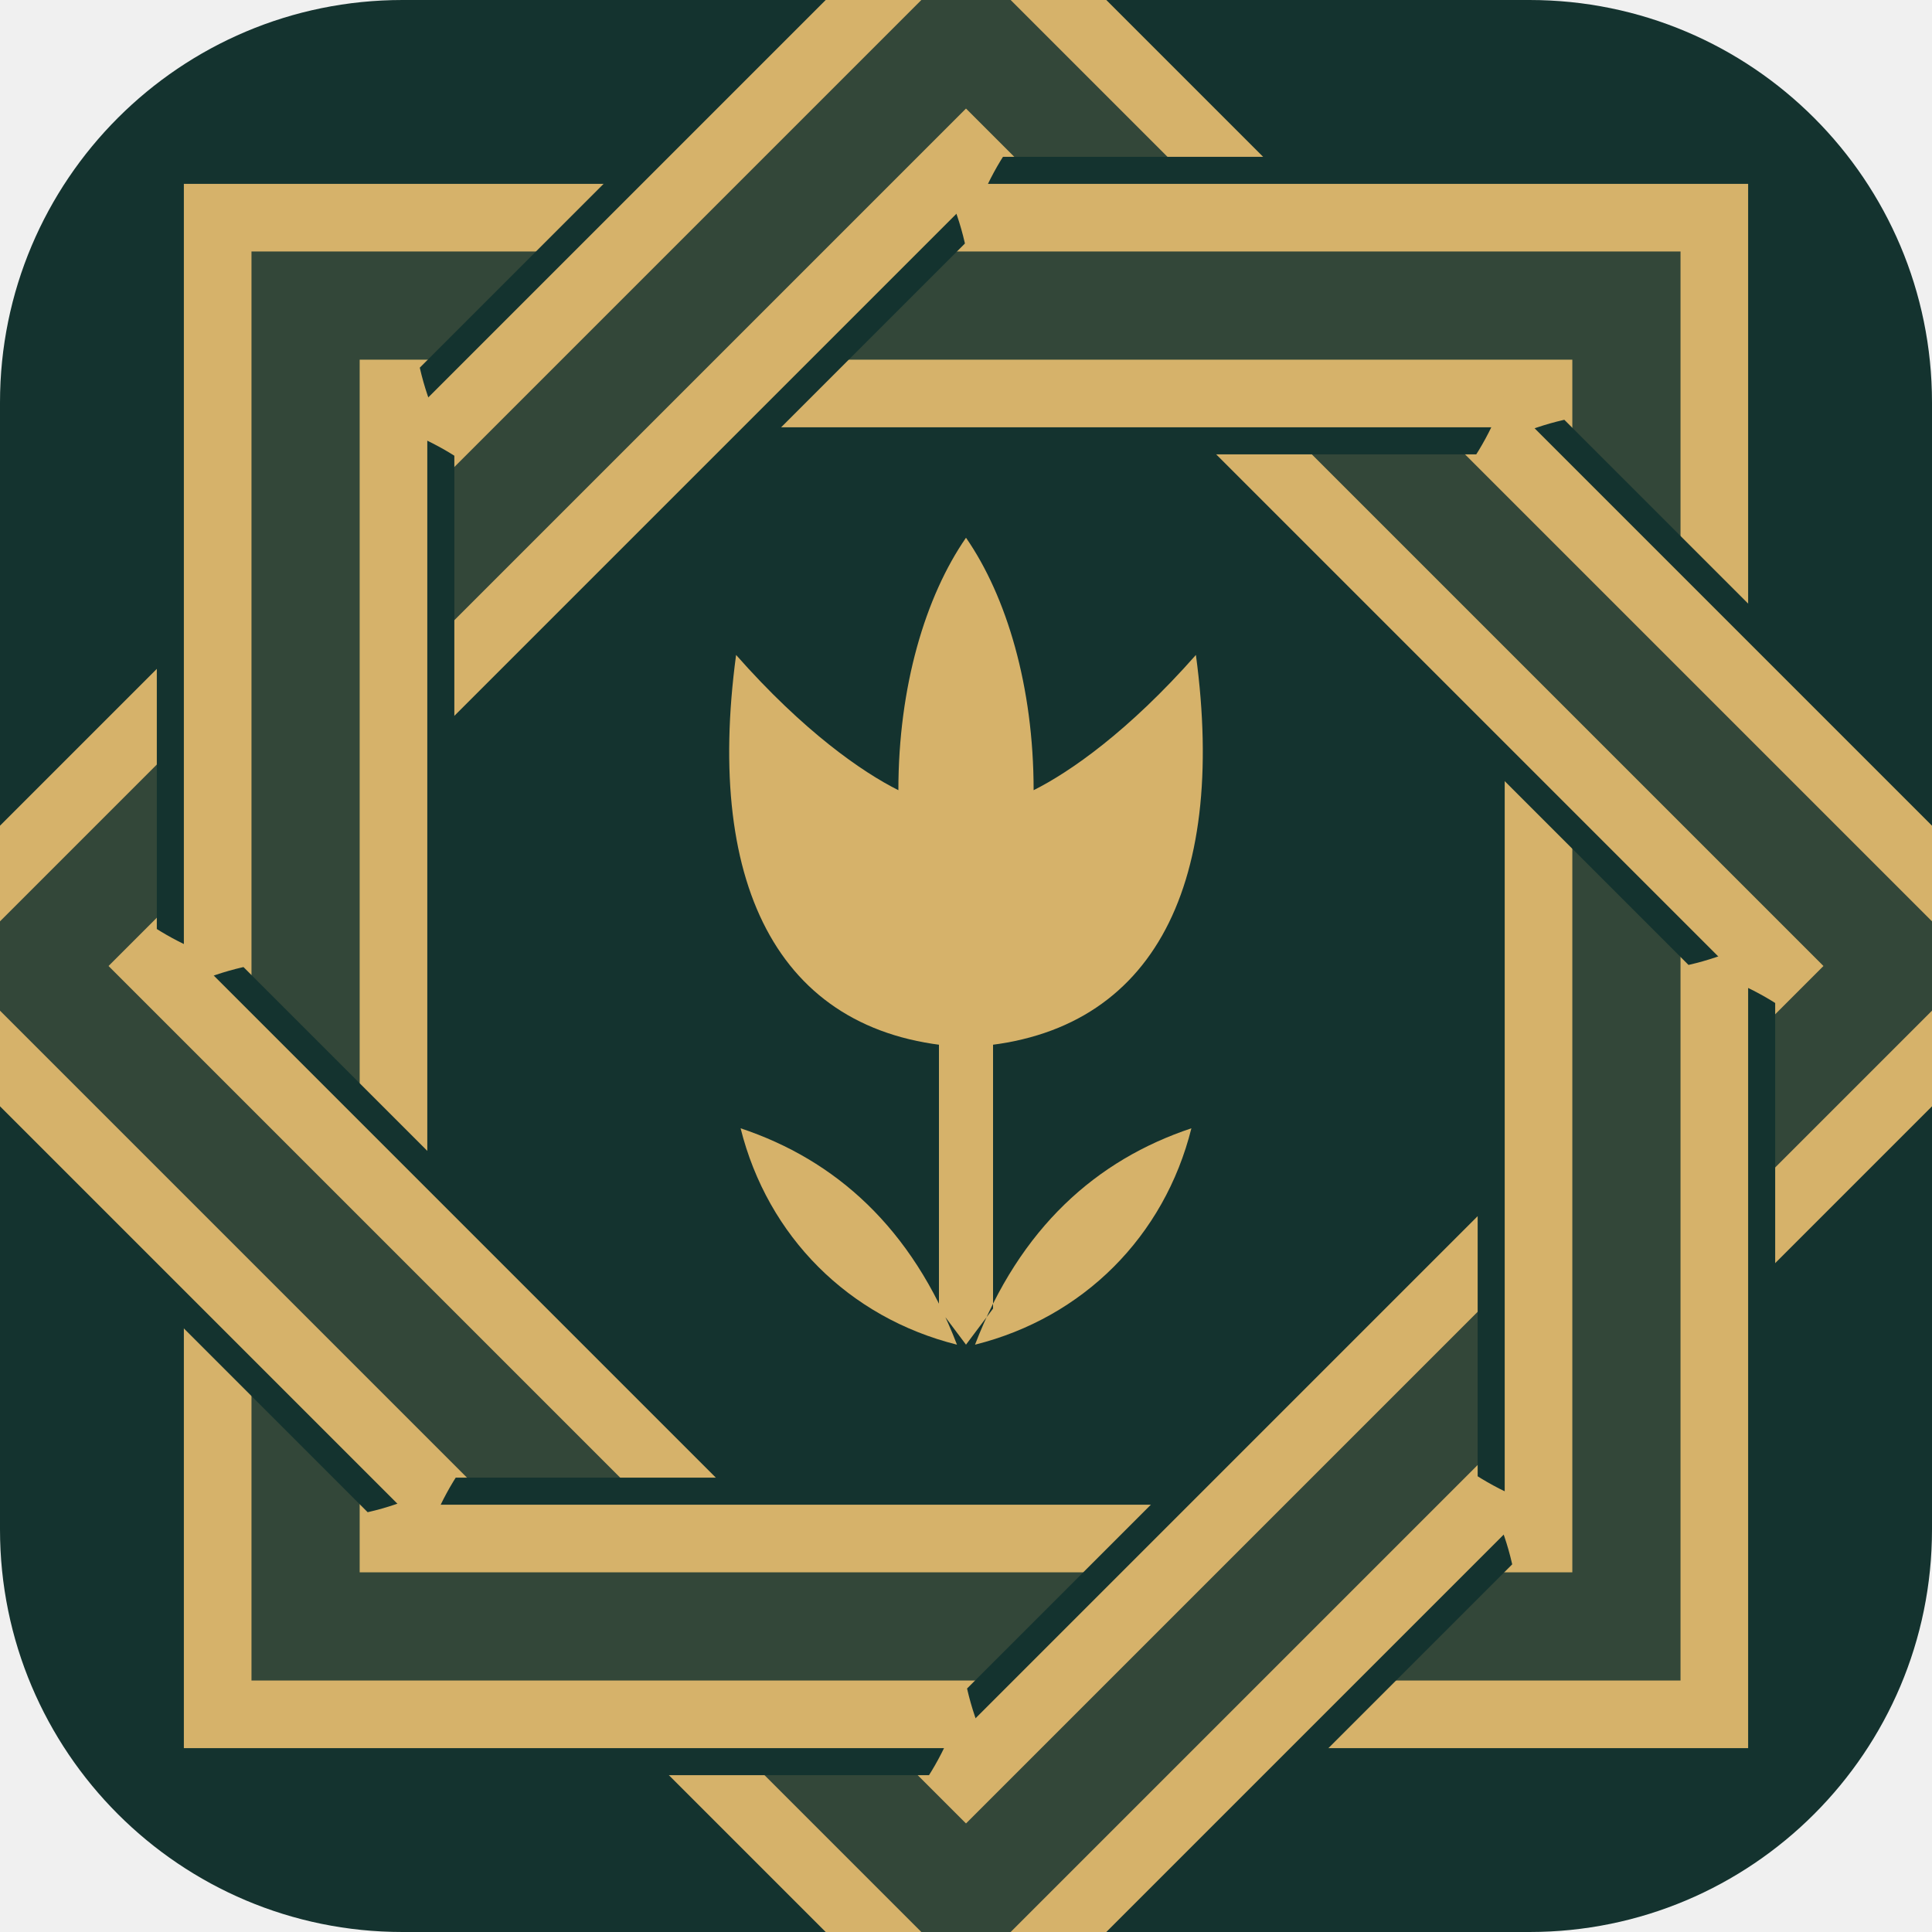
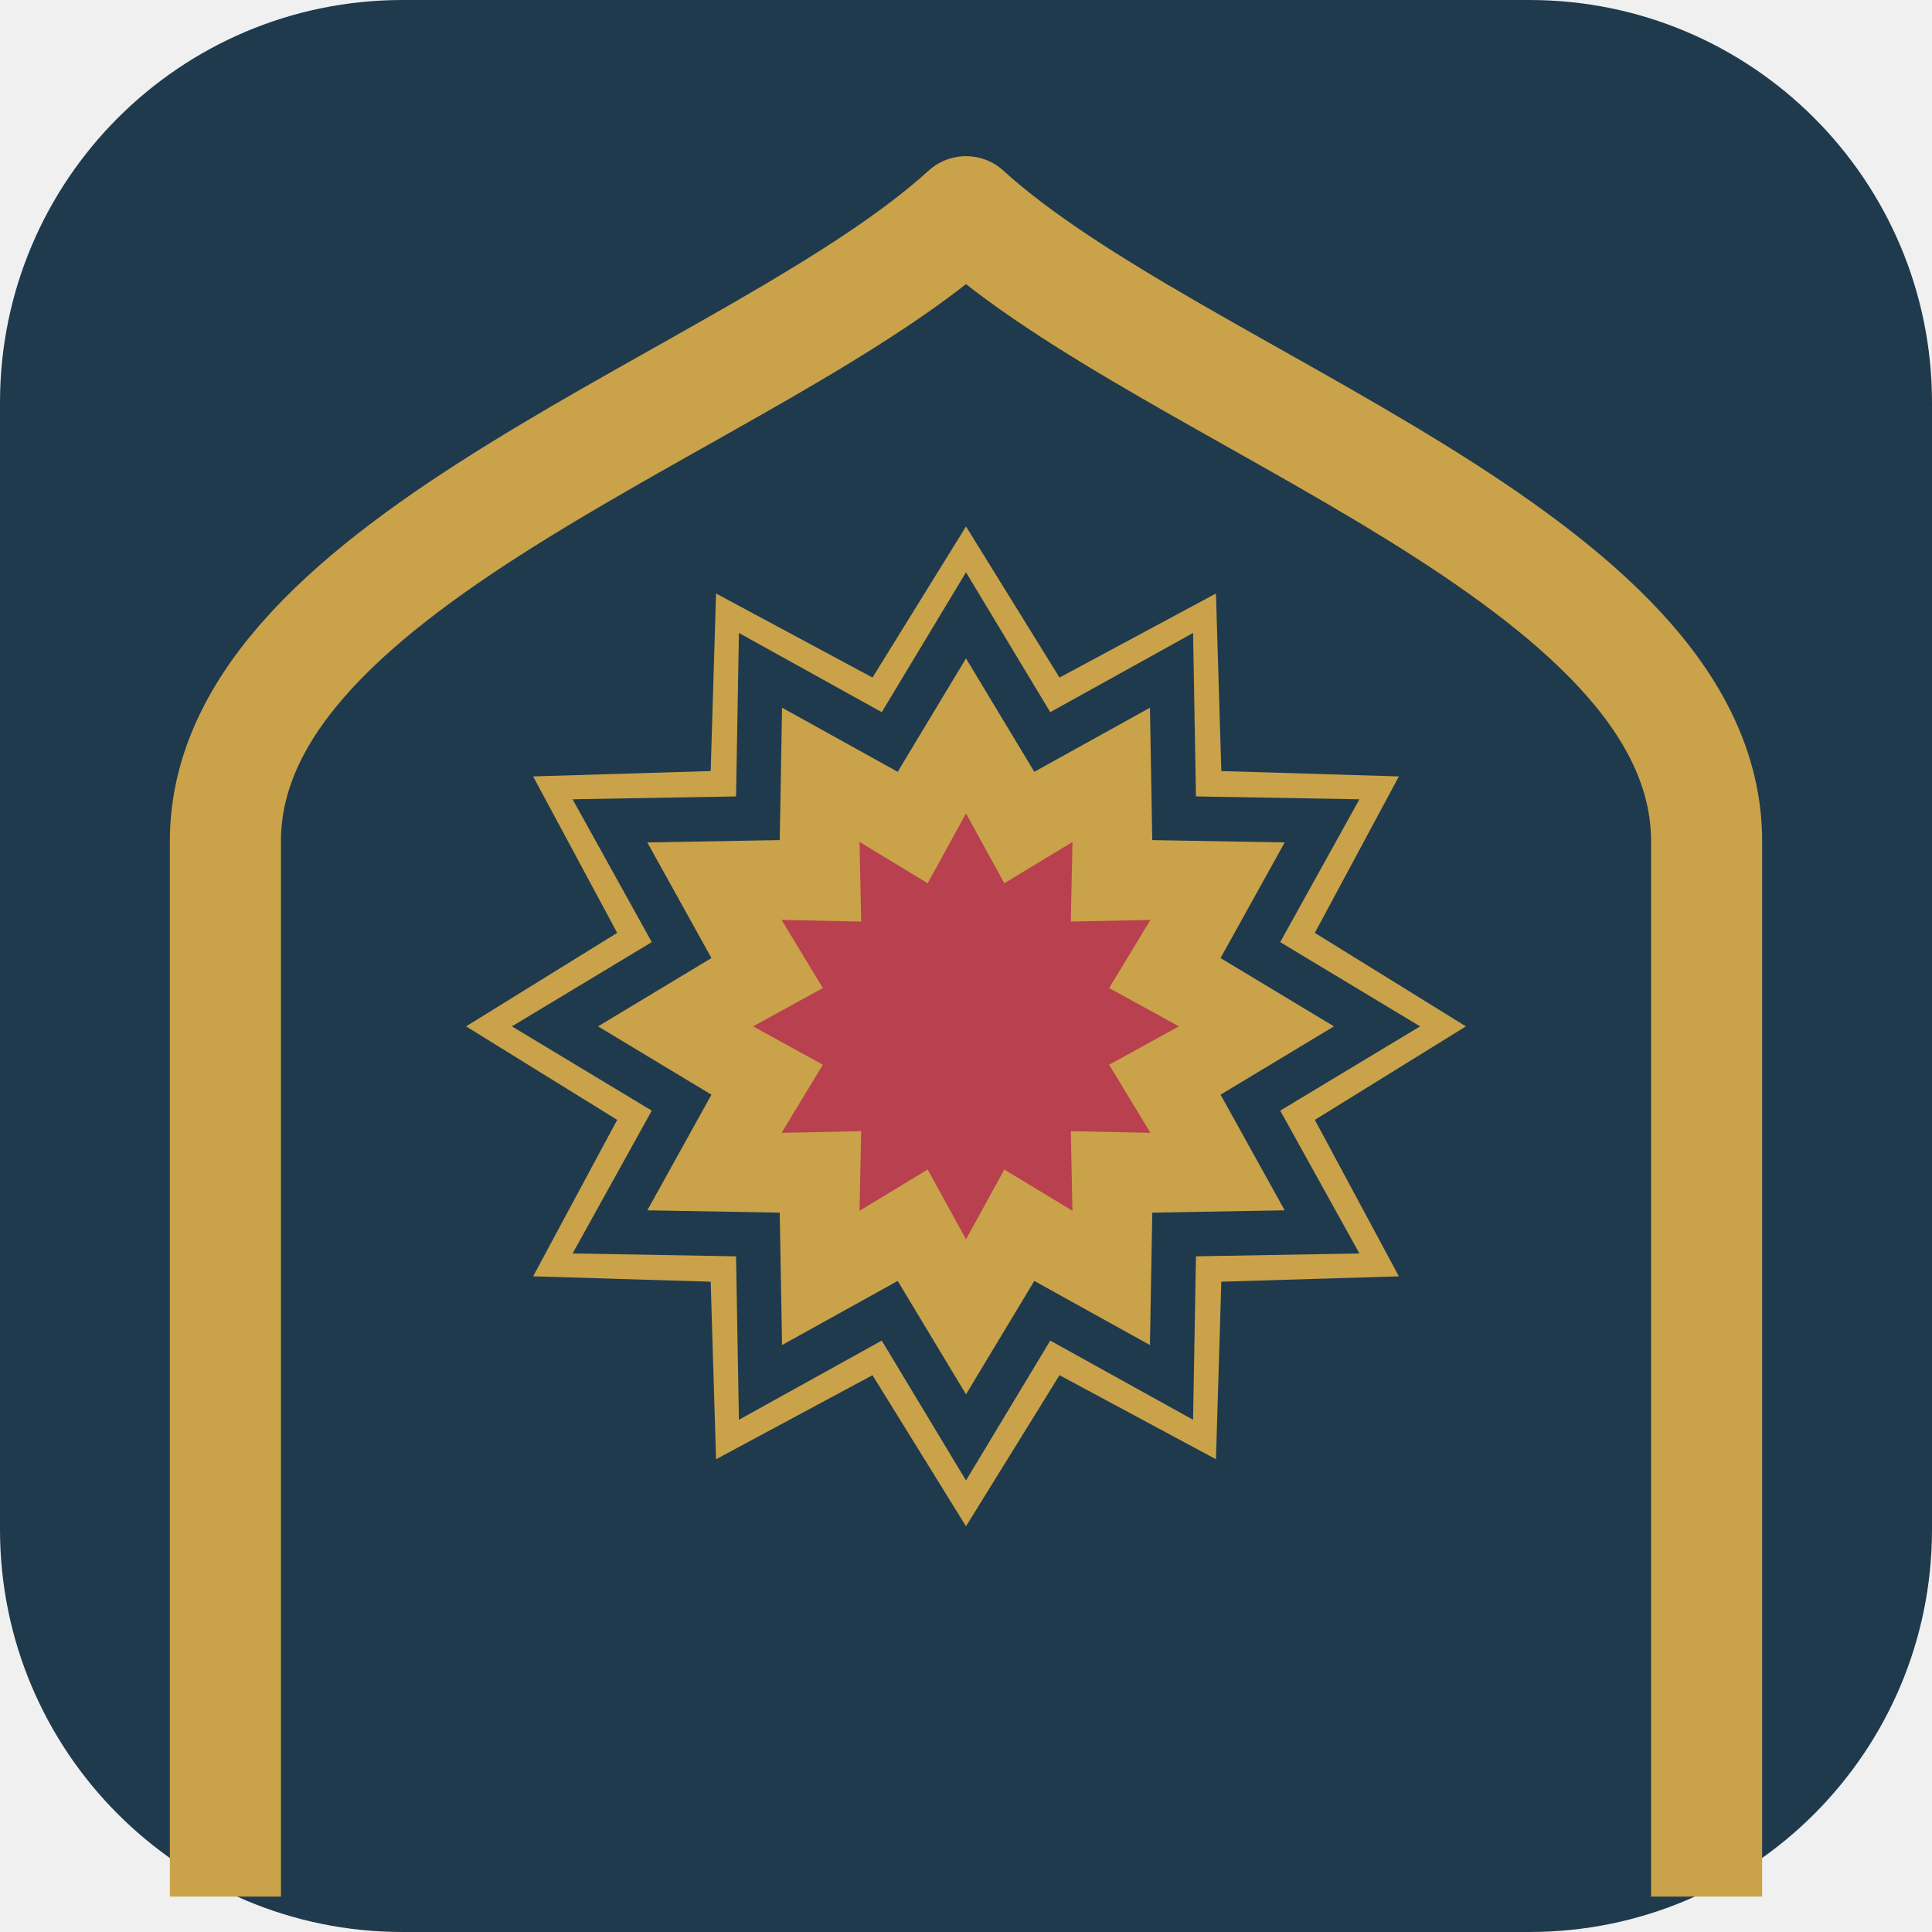
<svg xmlns="http://www.w3.org/2000/svg" viewBox="0 0 48 48">
-   <rect width="48" height="48" rx="10" fill="#14332f" />
-   <g transform="translate(24 24) scale(1.12) translate(-24 -24)">
+   <rect width="48" height="48" rx="10" fill="#1f3a4d" />
+   <g transform="translate(24 25.5) scale(0.46) translate(-50 -57)">
    <defs>
-       <clipPath id="fke">
-         <circle cx="38.65" cy="30.07" r="6.2" />
-         <circle cx="17.93" cy="38.65" r="6.2" />
-         <circle cx="9.35" cy="17.93" r="6.2" />
-         <circle cx="30.07" cy="9.35" r="6.2" />
-       </clipPath>
-       <clipPath id="fko">
-         <circle cx="30.07" cy="38.65" r="6.2" />
-         <circle cx="9.35" cy="30.07" r="6.2" />
-         <circle cx="17.93" cy="9.35" r="6.2" />
-         <circle cx="38.65" cy="17.93" r="6.2" />
-       </clipPath>
-       <mask id="fka" maskUnits="userSpaceOnUse" x="0" y="0" width="48" height="48">
-         <rect width="48" height="48" fill="#fff" />
-         <path d="M24.00 47.48L0.52 24.00L24.00 0.52L47.48 24.00ZM24.00 41.96L6.04 24.00L24.00 6.04L41.96 24.00Z" fill-rule="evenodd" stroke="#000" stroke-width="2.7" clip-path="url(#fko)" />
-       </mask>
-       <mask id="fkb" maskUnits="userSpaceOnUse" x="0" y="0" width="48" height="48">
-         <rect width="48" height="48" fill="#fff" />
-         <path d="M40.60 40.60L7.40 40.60L7.40 7.40L40.60 7.40ZM36.70 36.70L11.30 36.70L11.30 11.30L36.70 11.30Z" fill-rule="evenodd" stroke="#000" stroke-width="2.7" clip-path="url(#fke)" />
+       <mask id="fc" maskUnits="userSpaceOnUse" x="0" y="0" width="100" height="106">
+         <rect width="100" height="106" fill="#fff" />
+         <path d="M50 34.8L54.12 41.64L61.1 37.77L61.24 45.76L69.23 45.9L65.36 52.88L72.2 57L65.36 61.12L69.23 68.1L61.24 68.24L61.1 76.23L54.12 72.36L50 79.2L45.88 72.36L38.9 76.23L38.76 68.24L30.77 68.1L34.64 61.12L27.8 57L34.64 52.88L30.77 45.9L38.76 45.76L38.9 37.77L45.88 41.64Z" fill="none" stroke="#000" stroke-width="2.4" />
      </mask>
    </defs>
-     <g fill="#d6b26a" fill-opacity="0.16" fill-rule="evenodd" stroke="#d6b26a" stroke-width="1.5" stroke-linejoin="miter">
-       <path d="M40.60 40.60L7.40 40.60L7.40 7.40L40.60 7.40ZM36.70 36.70L11.30 36.70L11.30 11.30L36.70 11.30Z" mask="url(#fka)" />
-       <path d="M24.00 47.48L0.52 24.00L24.00 0.52L47.48 24.00ZM24.00 41.96L6.04 24.00L24.00 6.04L41.96 24.00Z" mask="url(#fkb)" />
-     </g>
-     <path d="M24 25.8C19.9 25.6 18.2 22.3 18.9 17.1C20.4 18.8 21.7 19.7 22.5 20.1C22.5 17.8 23.1 15.8 24 14.5C24.9 15.8 25.5 17.8 25.5 20.1C26.3 19.7 27.6 18.8 29.1 17.1C29.8 22.3 28.1 25.6 24 25.8ZM23.4 25.4H24.6V31.6L24 32.4L23.4 31.6ZM23.8 32.4C21.4 31.8 19.6 30 19 27.6C21.1 28.3 22.8 29.8 23.8 32.4ZM24.2 32.4C26.6 31.8 28.4 30 29 27.6C26.9 28.3 25.2 29.8 24.2 32.4Z" fill="#d6b26a" />
+     <path d="M10 104V47C10 31.7 38.8 23.2 50 13C61.2 23.2 90 31.7 90 47V104" fill="none" stroke="#c9a24a" stroke-width="6" stroke-linejoin="round" />
+     <path d="M50 30L55.05 38.16L63.5 33.62L63.79 43.21L73.38 43.5L68.84 51.95L77 57L68.84 62.05L73.38 70.5L63.79 70.79L63.5 80.38L55.05 75.84L50 84L44.95 75.84L36.5 80.38L36.21 70.79L26.62 70.5L31.16 62.05L23 57L31.16 51.95L26.62 43.5L36.21 43.21L36.5 33.62L44.95 38.16Z" fill="#c9a24a" mask="url(#fc)" />
+     <path d="M50 45.5L52.07 49.27L55.75 47.04L55.66 51.34L59.96 51.25L57.73 54.93L61.5 57L57.73 59.07L59.96 62.75L55.66 62.66L55.75 66.96L52.07 64.73L50 68.5L47.93 64.73L44.25 66.96L44.34 62.66L40.04 62.75L42.27 59.07L38.5 57L42.27 54.93L40.04 51.25L44.34 51.34L44.25 47.04L47.93 49.27Z" fill="#b8404f" />
  </g>
</svg>
